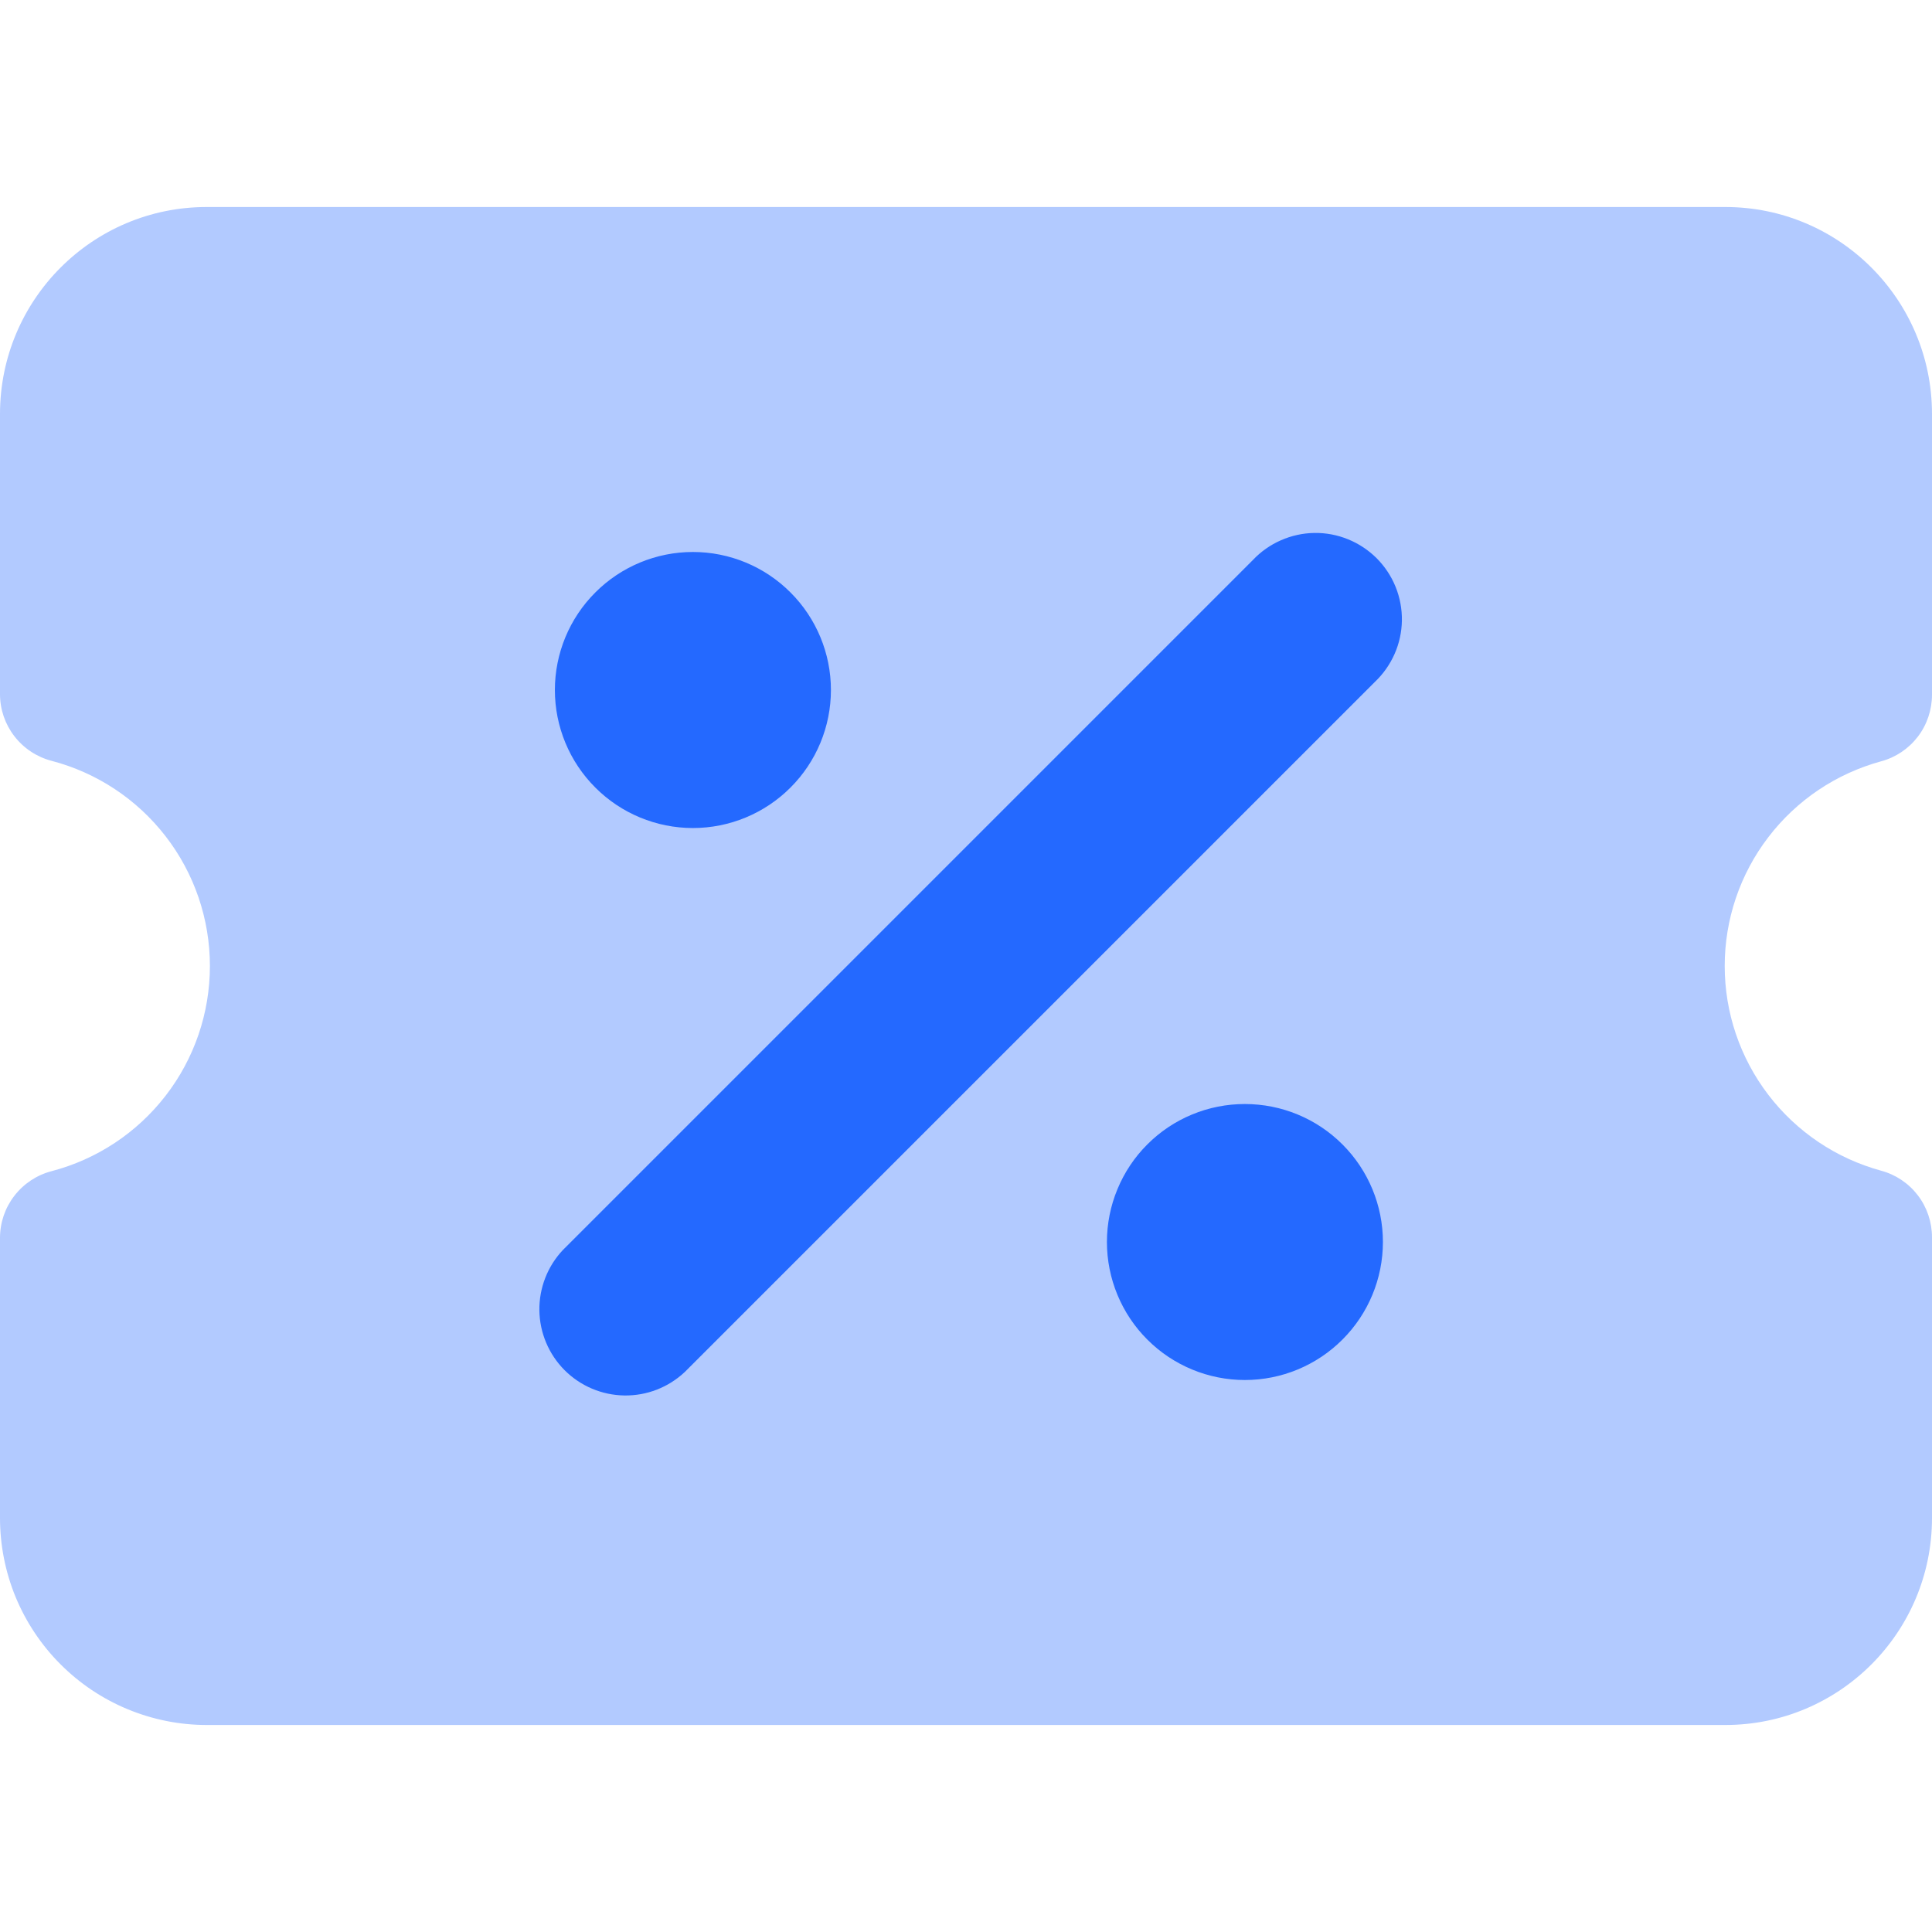
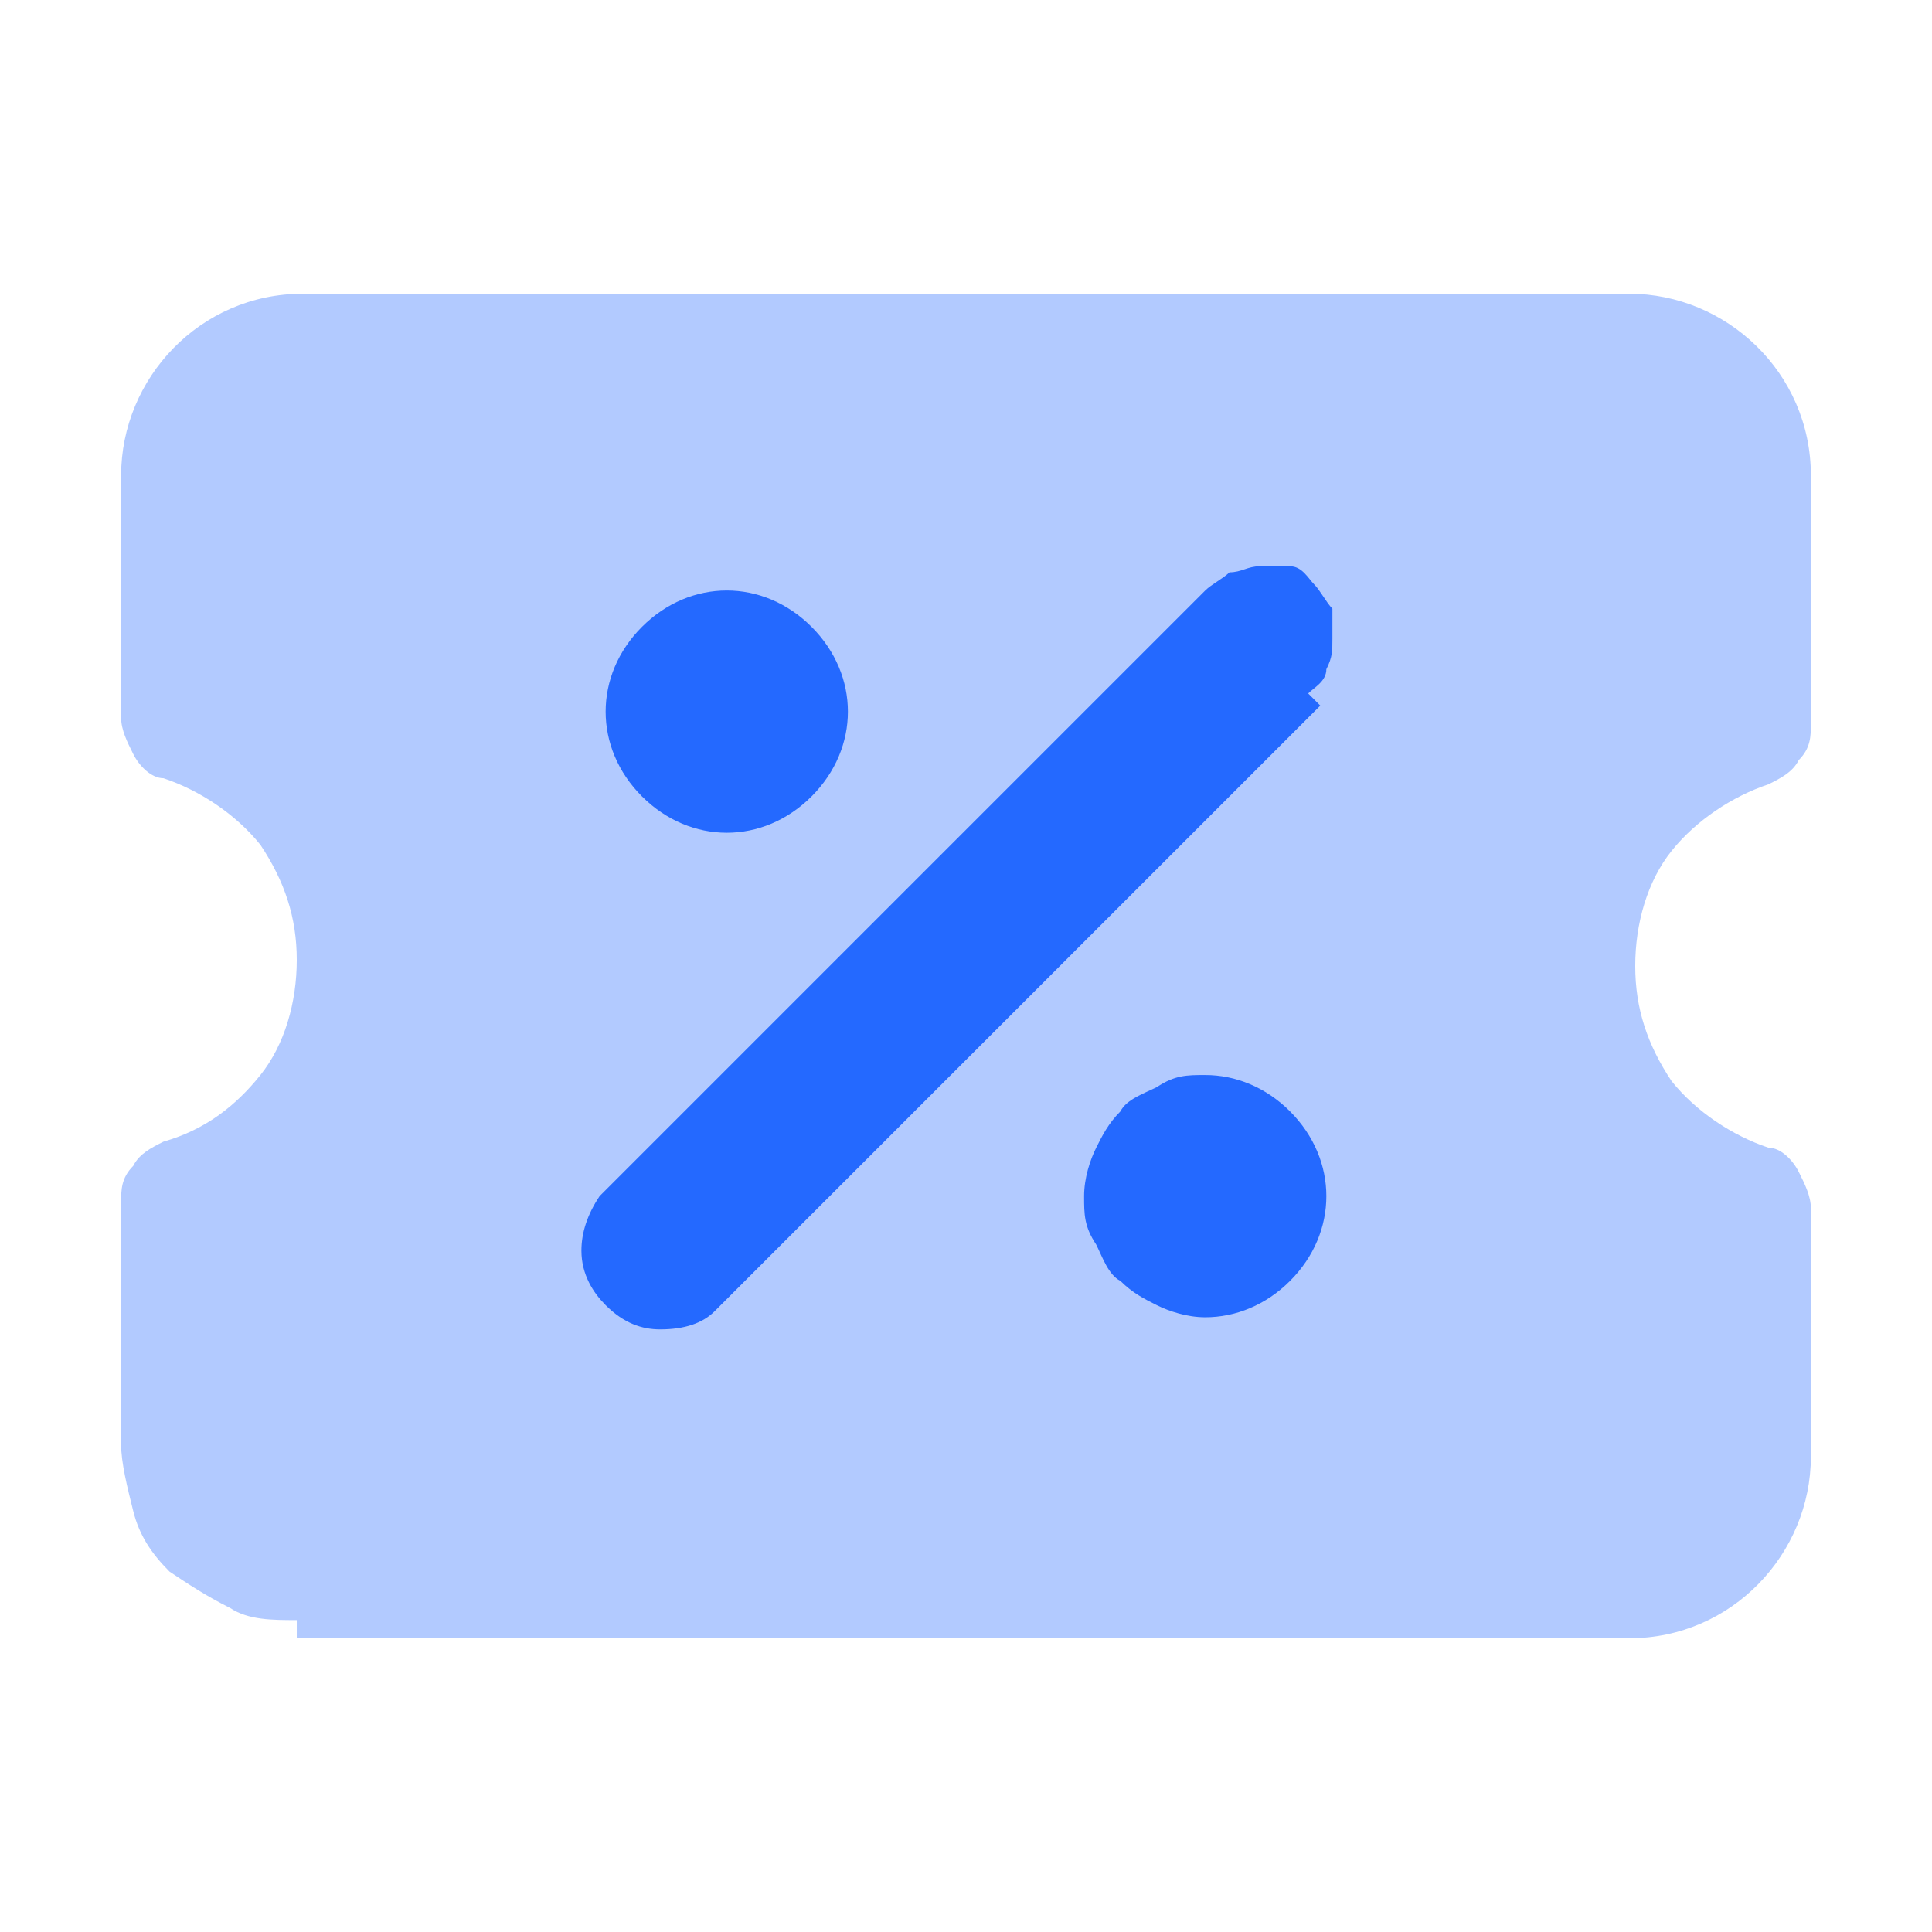
- <svg xmlns="http://www.w3.org/2000/svg" width="40" height="40" viewBox="0 0 34 34" fill="none">
+ <svg xmlns="http://www.w3.org/2000/svg" width="40" height="40" viewBox="1.1 1.25 31.9 31.9" fill="none">
  <g id="discount-percent-coupon--free-tuition">
-     <path id="Coupon" d="M3.638 30.357C3.16 30.357 2.687 30.262 2.245 30.079C1.804 29.896 1.402 29.627 1.065 29.289C0.727 28.951 0.459 28.549 0.276 28.108C0.094 27.666 -0 27.192 8.10678e-07 26.714V21.784C0 21.516 0.089 21.256 0.253 21.044C0.417 20.831 0.647 20.679 0.906 20.611C1.705 20.402 2.411 19.935 2.916 19.281C3.421 18.628 3.694 17.826 3.694 17C3.694 16.174 3.421 15.372 2.916 14.719C2.411 14.065 1.705 13.598 0.906 13.389C0.647 13.321 0.417 13.169 0.253 12.956C0.089 12.744 0 12.484 8.10678e-07 12.216V7.286C8.10678e-07 5.275 1.627 3.643 3.638 3.643H30.362C32.373 3.643 34 5.275 34 7.286V12.225C34 12.492 33.913 12.752 33.751 12.964C33.589 13.176 33.361 13.329 33.104 13.398C32.313 13.614 31.616 14.083 31.119 14.734C30.621 15.384 30.352 16.181 30.352 17C30.352 17.819 30.621 18.615 31.119 19.266C31.616 19.917 32.313 20.386 33.104 20.602C33.361 20.671 33.589 20.824 33.751 21.036C33.913 21.248 34 21.508 34 21.774V26.714C34 28.725 32.373 30.357 30.362 30.357H3.638Z" fill="#B2CAFF" />
-     <path id="Percent" fill-rule="evenodd" clip-rule="evenodd" d="M24.194 12.002L12.051 24.145C11.763 24.416 11.382 24.564 10.987 24.558C10.592 24.552 10.215 24.392 9.936 24.113C9.657 23.833 9.498 23.456 9.492 23.061C9.487 22.667 9.635 22.285 9.906 21.998L22.049 9.855C22.189 9.707 22.356 9.589 22.542 9.508C22.728 9.426 22.928 9.382 23.131 9.379C23.334 9.376 23.536 9.414 23.724 9.491C23.912 9.567 24.083 9.681 24.227 9.824C24.37 9.968 24.484 10.139 24.56 10.327C24.636 10.515 24.674 10.717 24.671 10.92C24.668 11.123 24.624 11.324 24.542 11.509C24.46 11.695 24.341 11.863 24.194 12.002ZM12.194 9.714C11.55 9.714 10.932 9.97 10.477 10.426C10.021 10.881 9.765 11.499 9.765 12.143C9.765 12.787 10.021 13.405 10.477 13.86C10.932 14.316 11.55 14.572 12.194 14.572C12.838 14.572 13.456 14.316 13.911 13.86C14.367 13.405 14.623 12.787 14.623 12.143C14.623 11.499 14.367 10.881 13.911 10.426C13.456 9.97 12.838 9.714 12.194 9.714ZM21.908 19.429C21.589 19.429 21.273 19.491 20.979 19.613C20.684 19.735 20.416 19.914 20.191 20.14C19.965 20.365 19.787 20.633 19.665 20.928C19.543 21.222 19.48 21.538 19.48 21.857C19.48 22.176 19.543 22.492 19.665 22.787C19.787 23.081 19.965 23.349 20.191 23.574C20.416 23.8 20.684 23.979 20.979 24.101C21.273 24.223 21.589 24.286 21.908 24.286C22.552 24.286 23.17 24.03 23.625 23.574C24.081 23.119 24.337 22.501 24.337 21.857C24.337 21.213 24.081 20.595 23.625 20.14C23.17 19.684 22.552 19.429 21.908 19.429Z" fill="#2469FF" />
+     <path id="Coupon" fill="#B2CAFF" d="M6,28c-.4,0-.8,0-1.1-.2-.4-.2-.7-.4-1-.6-.3-.3-.5-.6-.6-1-.1-.4-.2-.8-.2-1.1v-4c0-.2,0-.4.2-.6.1-.2.3-.3.5-.4.7-.2,1.2-.6,1.6-1.1.4-.5.6-1.2.6-1.9s-.2-1.3-.6-1.9c-.4-.5-1-.9-1.6-1.1-.2,0-.4-.2-.5-.4-.1-.2-.2-.4-.2-.6v-4c0-1.6,1.3-3,3-3h21.9c1.6,0,3,1.3,3,3v4.1c0,.2,0,.4-.2.6-.1.2-.3.3-.5.4-.6.2-1.2.6-1.6,1.1-.4.5-.6,1.2-.6,1.9s.2,1.3.6,1.9c.4.5,1,.9,1.6,1.1.2,0,.4.2.5.4.1.2.2.4.2.6v4.1c0,1.6-1.3,3-3,3H6Z" />
+     <path id="Percent" fill="#2469FF" fill-rule="evenodd" d="M22.9,12.9l-10,10c-.2.2-.5.3-.9.3-.3,0-.6-.1-.9-.4-.2-.2-.4-.5-.4-.9,0-.3.1-.6.3-.9l10-10c.1-.1.3-.2.4-.3.2,0,.3-.1.5-.1.2,0,.3,0,.5,0,.2,0,.3.2.4.3.1.1.2.3.3.4,0,.2,0,.3,0,.5,0,.2,0,.3-.1.5,0,.2-.2.3-.3.4ZM13.1,11c-.5,0-1,.2-1.4.6-.4.4-.6.9-.6,1.4s.2,1,.6,1.4c.4.4.9.6,1.4.6s1-.2,1.4-.6c.4-.4.6-.9.6-1.4s-.2-1-.6-1.4c-.4-.4-.9-.6-1.4-.6ZM21,19c-.3,0-.5,0-.8.2-.2.1-.5.2-.6.4-.2.2-.3.4-.4.6-.1.2-.2.5-.2.8s0,.5.2.8c.1.2.2.5.4.6.2.2.4.3.6.4.2.1.5.2.8.2.5,0,1-.2,1.4-.6s.6-.9.6-1.4-.2-1-.6-1.4c-.4-.4-.9-.6-1.4-.6Z" />
  </g>
</svg>
